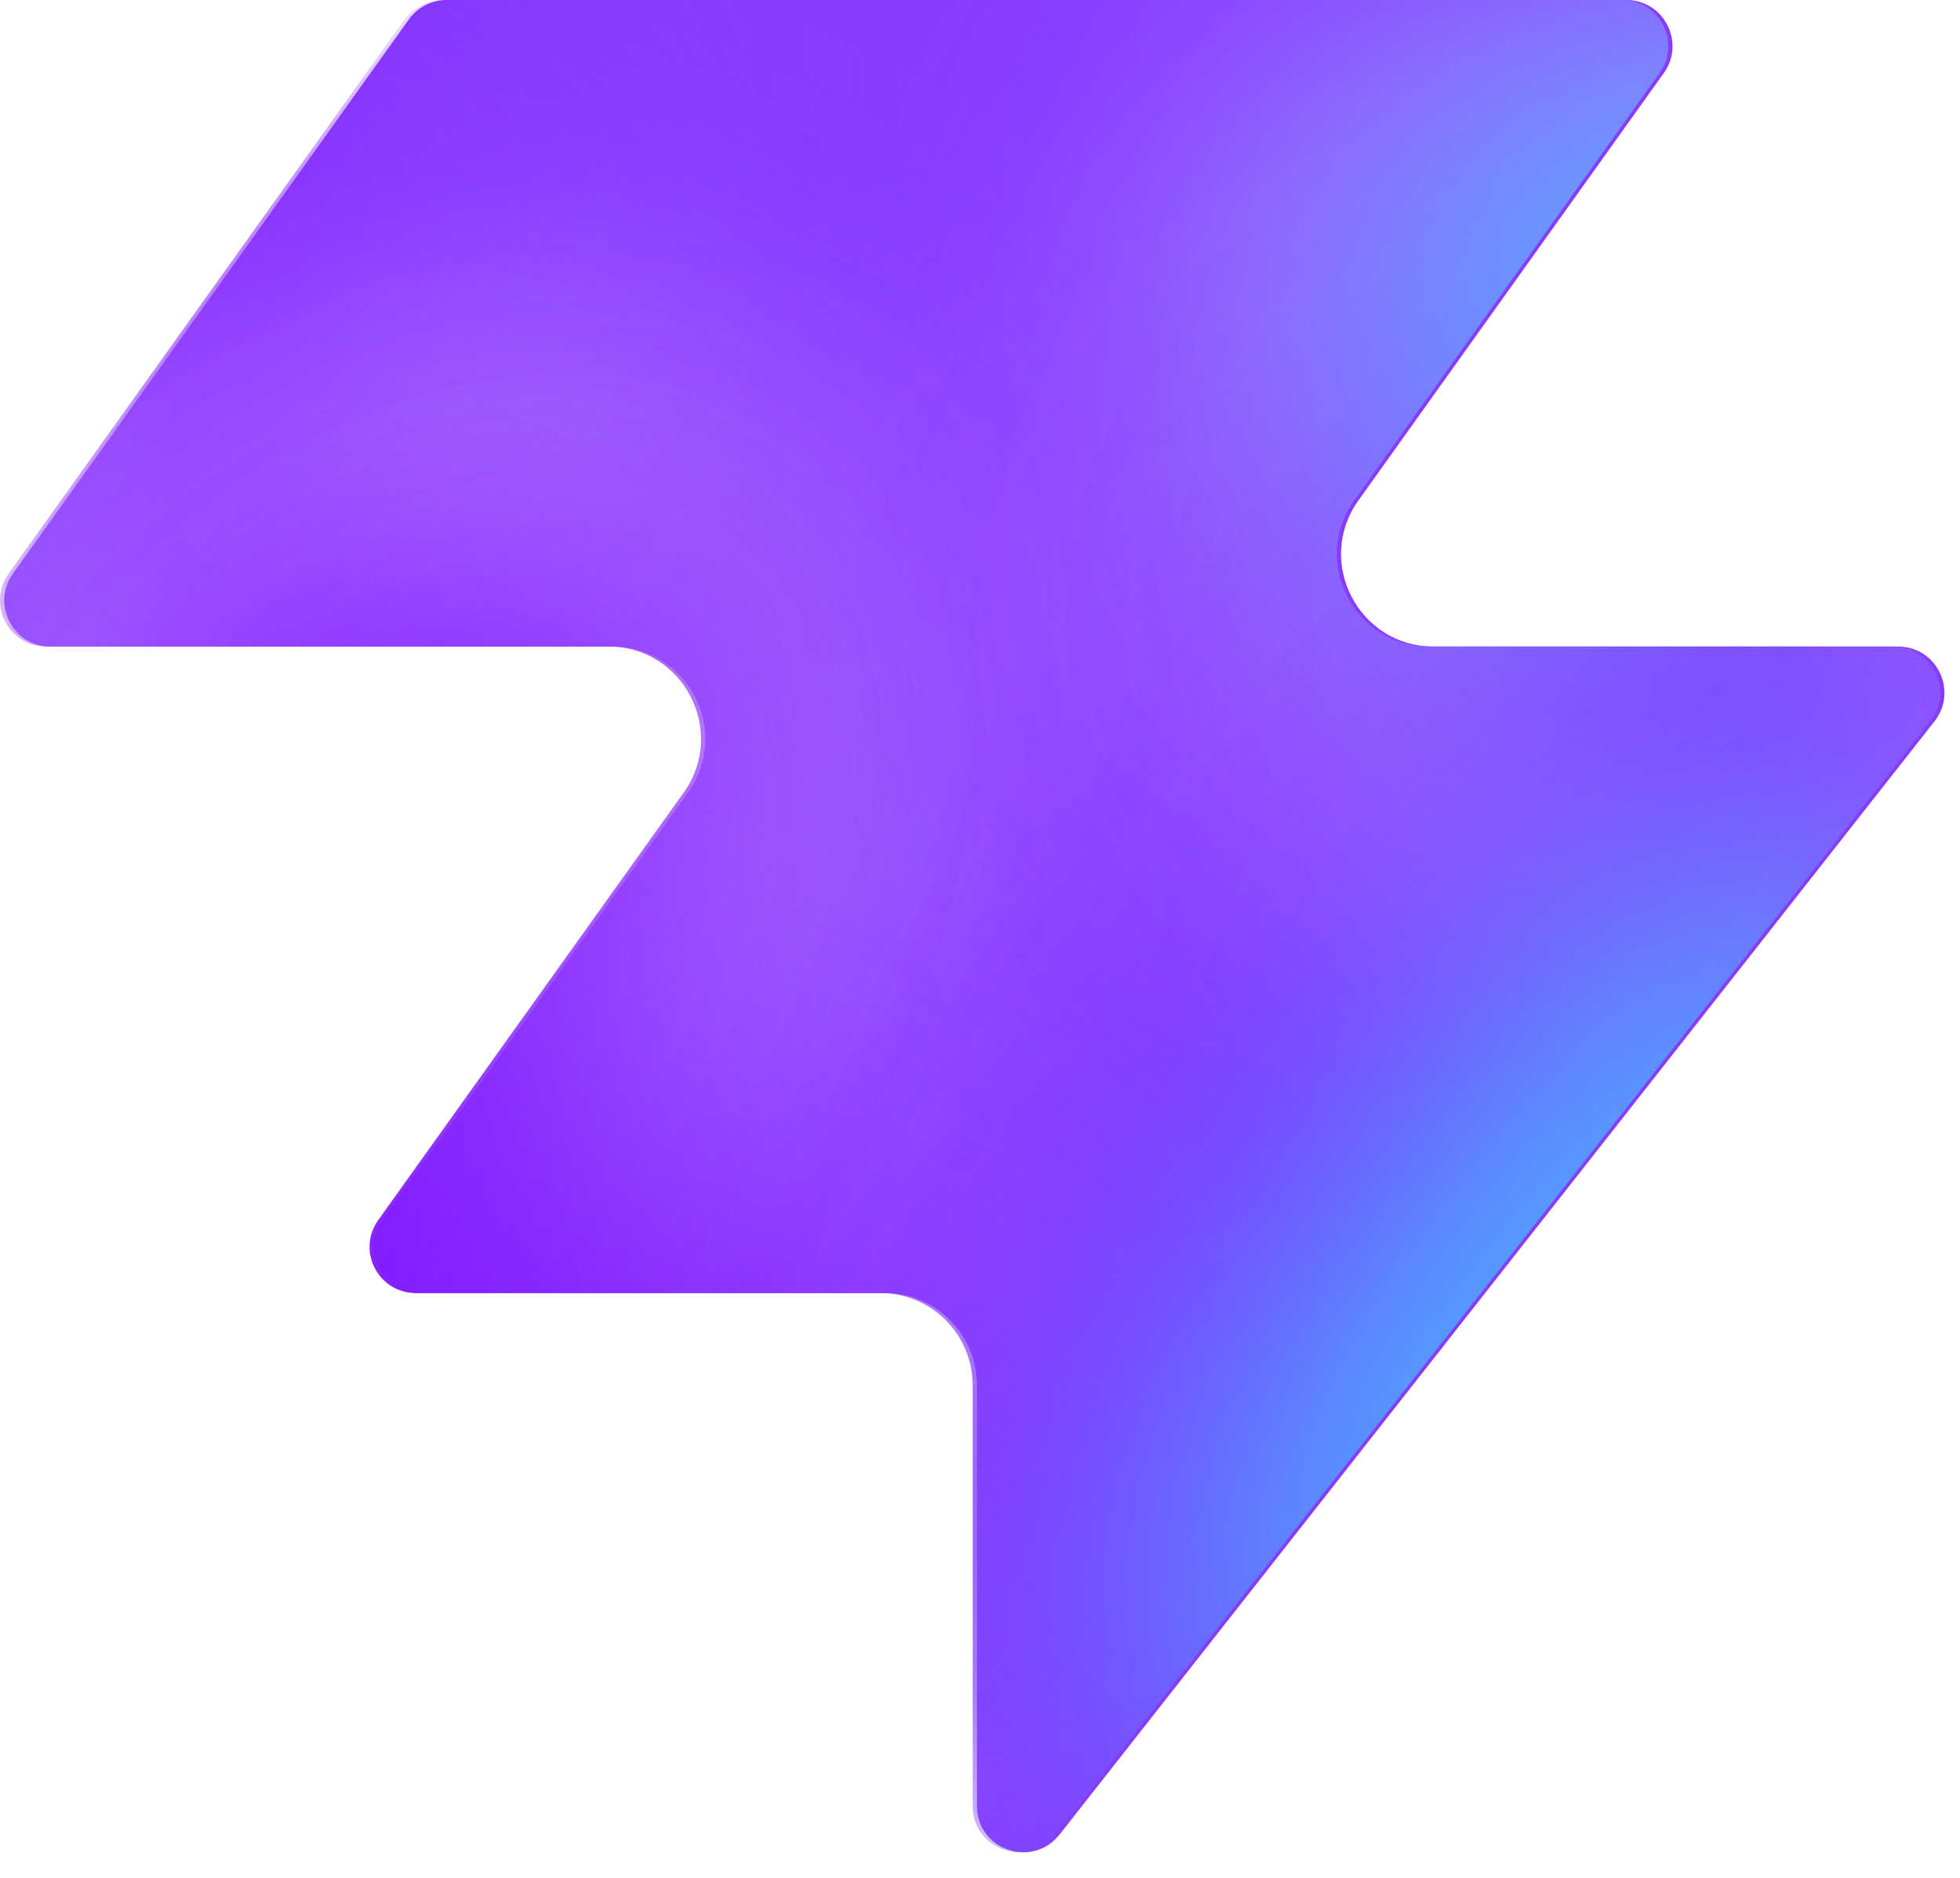
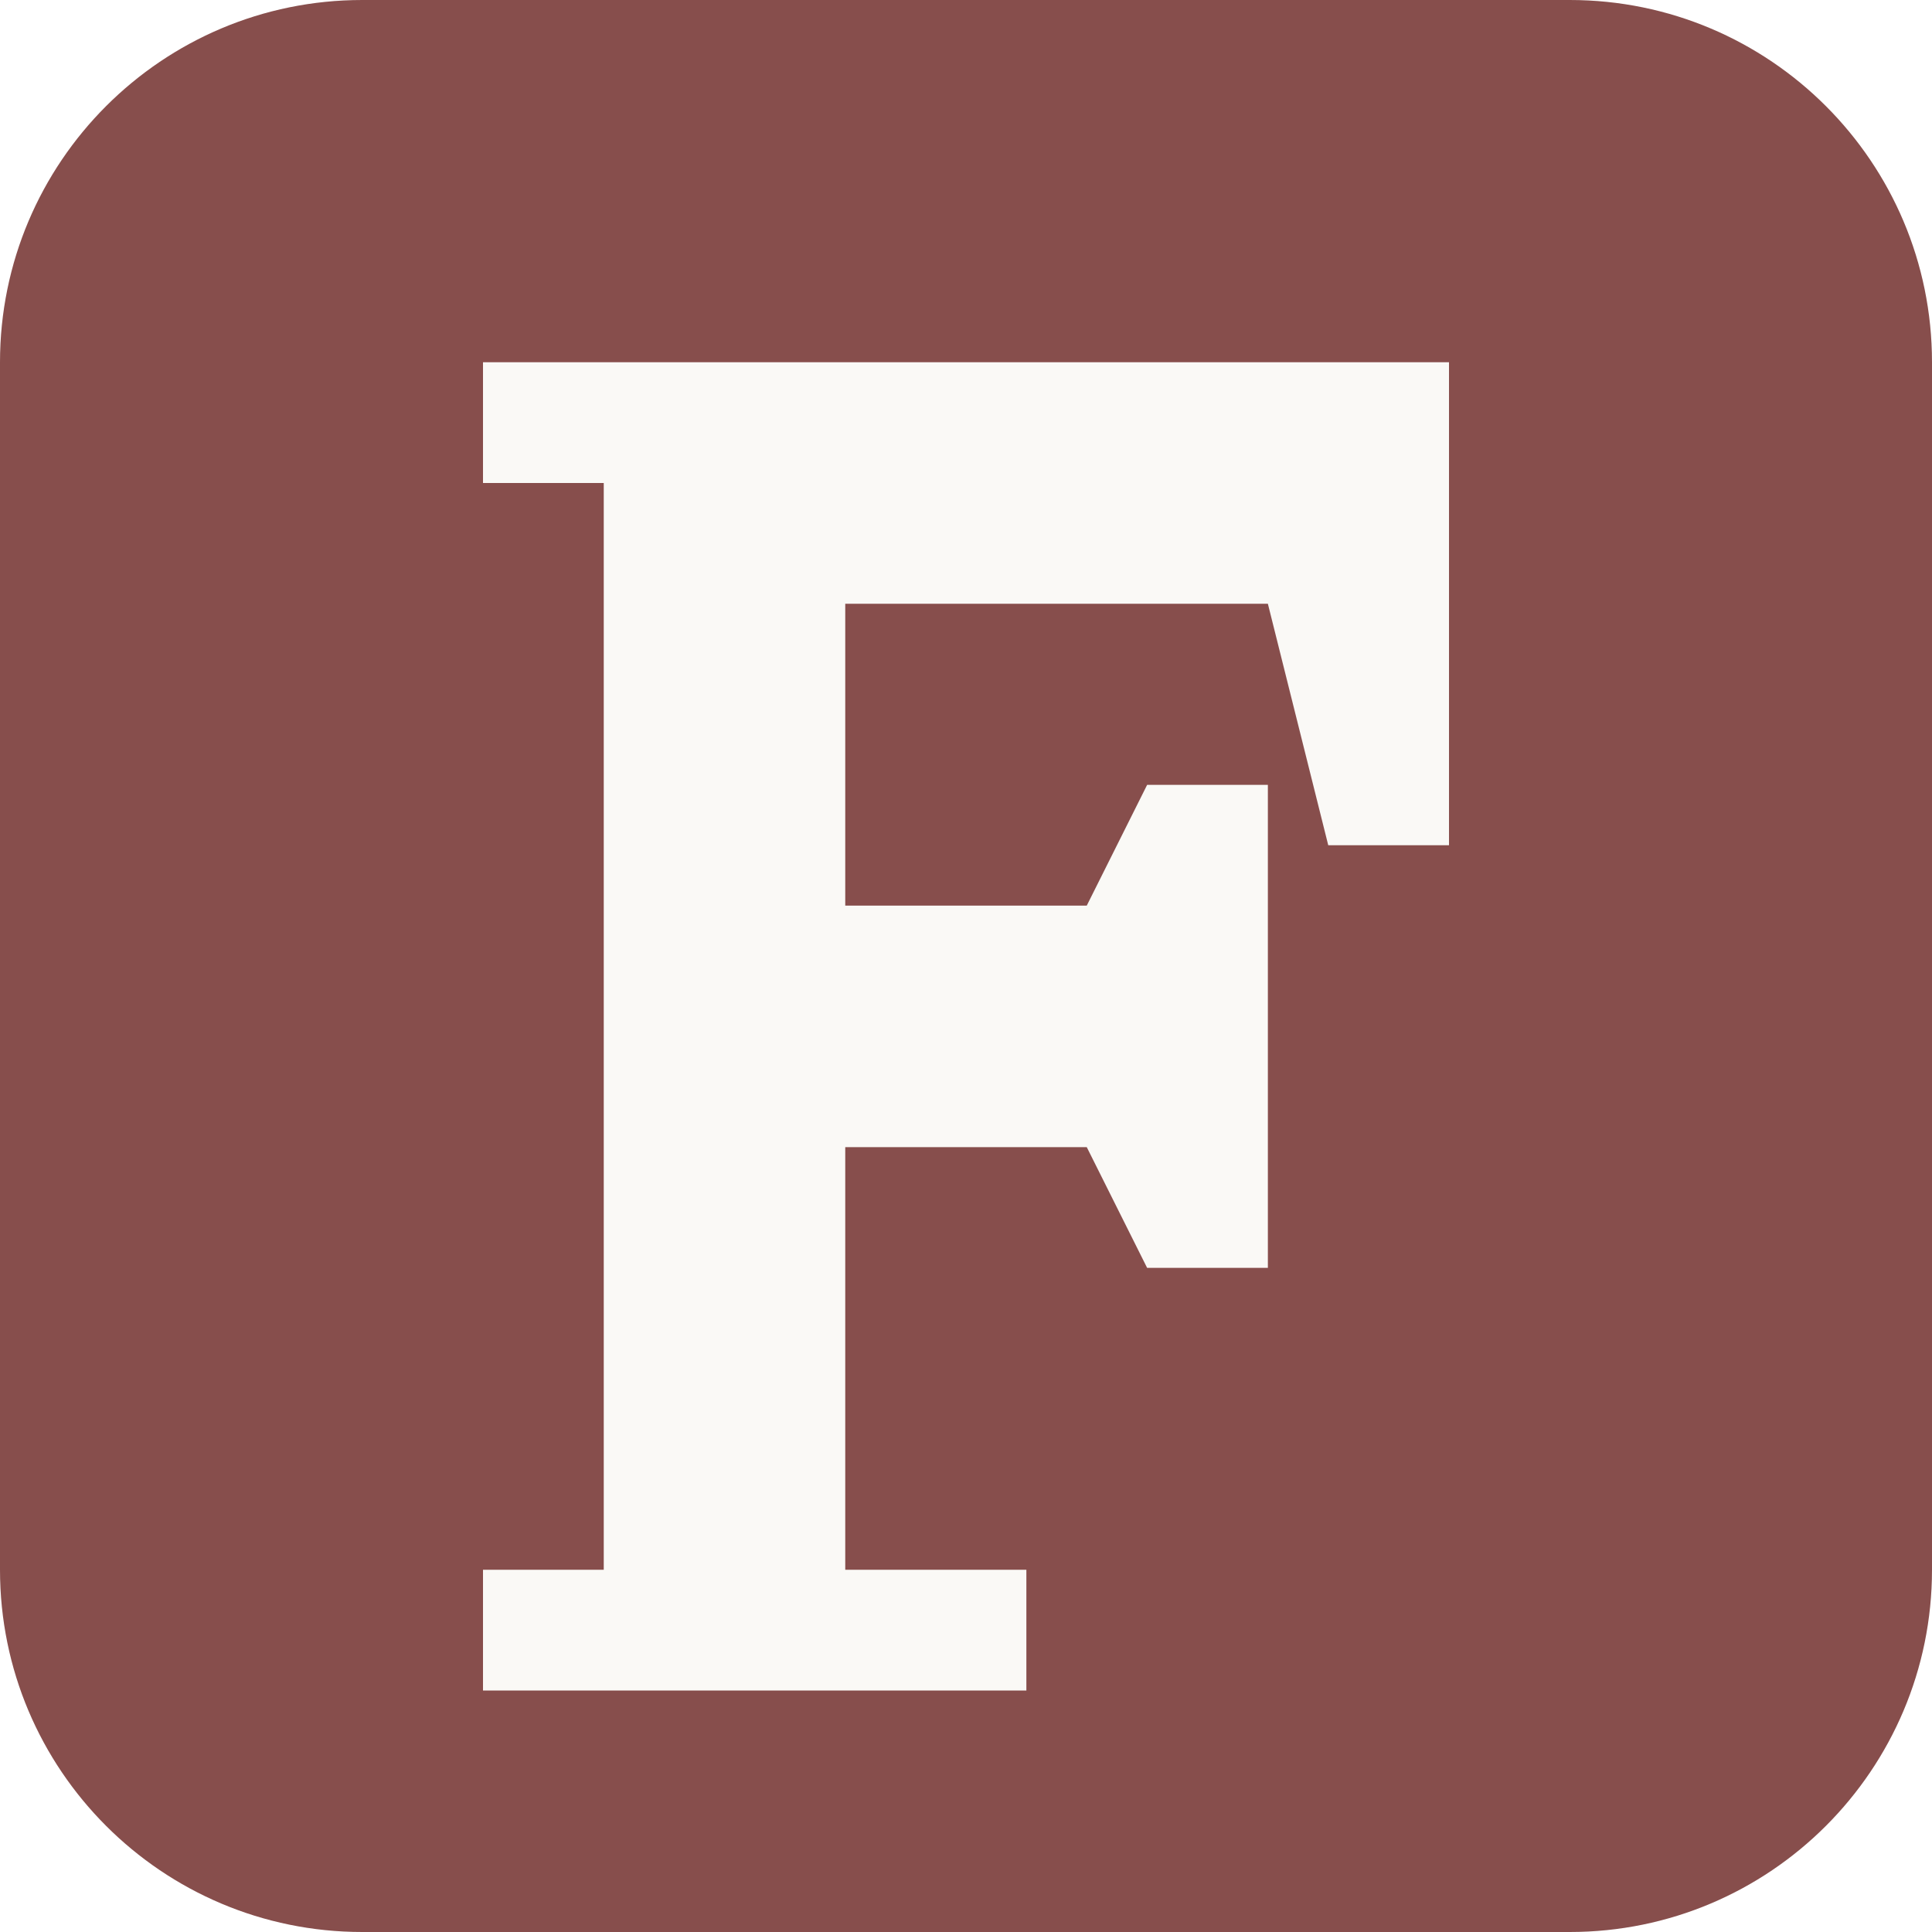
- <svg xmlns="http://www.w3.org/2000/svg" width="48" height="46" fill="none" viewBox="0 0 48 46">
-   <path fill="#863bff" d="M25.946 44.938c-.664.845-2.021.375-2.021-.698V33.937a2.26 2.26 0 0 0-2.262-2.262H10.287c-.92 0-1.456-1.04-.92-1.788l7.48-10.471c1.07-1.497 0-3.578-1.842-3.578H1.237c-.92 0-1.456-1.04-.92-1.788L10.013.474c.214-.297.556-.474.92-.474h28.894c.92 0 1.456 1.04.92 1.788l-7.48 10.471c-1.07 1.498 0 3.579 1.842 3.579h11.377c.943 0 1.473 1.088.89 1.83L25.947 44.94z" style="fill:#863bff;fill:color(display-p3 .525 .23 1);fill-opacity:1" />
-   <mask id="a" width="48" height="46" x="0" y="0" maskUnits="userSpaceOnUse" style="mask-type:alpha">
-     <path fill="#000" d="M25.842 44.938c-.664.844-2.021.375-2.021-.698V33.937a2.26 2.26 0 0 0-2.262-2.262H10.183c-.92 0-1.456-1.04-.92-1.788l7.48-10.471c1.07-1.498 0-3.579-1.842-3.579H1.133c-.92 0-1.456-1.04-.92-1.787L9.91.473c.214-.297.556-.474.92-.474h28.894c.92 0 1.456 1.04.92 1.788l-7.48 10.471c-1.07 1.498 0 3.578 1.842 3.578h11.377c.943 0 1.473 1.088.89 1.832L25.843 44.94z" style="fill:#000;fill-opacity:1" />
-   </mask>
-   <g mask="url(#a)">
-     <g filter="url(#b)">
-       <ellipse cx="5.508" cy="14.704" fill="#ede6ff" rx="5.508" ry="14.704" style="fill:#ede6ff;fill:color(display-p3 .927 .903 1);fill-opacity:1" transform="matrix(.00324 1 1 -.00324 -4.47 31.516)" />
-     </g>
-     <g filter="url(#c)">
-       <ellipse cx="10.399" cy="29.851" fill="#ede6ff" rx="10.399" ry="29.851" style="fill:#ede6ff;fill:color(display-p3 .927 .903 1);fill-opacity:1" transform="matrix(.00324 1 1 -.00324 -39.328 7.883)" />
-     </g>
-     <g filter="url(#d)">
-       <ellipse cx="5.508" cy="30.487" fill="#7e14ff" rx="5.508" ry="30.487" style="fill:#7e14ff;fill:color(display-p3 .492 .077 1);fill-opacity:1" transform="rotate(89.814 -25.913 -14.639)scale(1 -1)" />
-     </g>
-     <g filter="url(#e)">
-       <ellipse cx="5.508" cy="30.599" fill="#7e14ff" rx="5.508" ry="30.599" style="fill:#7e14ff;fill:color(display-p3 .492 .077 1);fill-opacity:1" transform="rotate(89.814 -32.644 -3.334)scale(1 -1)" />
-     </g>
-     <g filter="url(#f)">
-       <ellipse cx="5.508" cy="30.599" fill="#7e14ff" rx="5.508" ry="30.599" style="fill:#7e14ff;fill:color(display-p3 .492 .077 1);fill-opacity:1" transform="matrix(.00324 1 1 -.00324 -34.34 30.47)" />
-     </g>
-     <g filter="url(#g)">
-       <ellipse cx="14.072" cy="22.078" fill="#ede6ff" rx="14.072" ry="22.078" style="fill:#ede6ff;fill:color(display-p3 .927 .903 1);fill-opacity:1" transform="rotate(93.35 24.506 48.493)scale(-1 1)" />
-     </g>
-     <g filter="url(#h)">
-       <ellipse cx="3.47" cy="21.501" fill="#7e14ff" rx="3.47" ry="21.501" style="fill:#7e14ff;fill:color(display-p3 .492 .077 1);fill-opacity:1" transform="rotate(89.009 28.708 47.59)scale(-1 1)" />
-     </g>
-     <g filter="url(#i)">
-       <ellipse cx="3.47" cy="21.501" fill="#7e14ff" rx="3.47" ry="21.501" style="fill:#7e14ff;fill:color(display-p3 .492 .077 1);fill-opacity:1" transform="rotate(89.009 28.708 47.59)scale(-1 1)" />
-     </g>
-     <g filter="url(#j)">
-       <ellipse cx=".387" cy="8.972" fill="#7e14ff" rx="4.407" ry="29.108" style="fill:#7e14ff;fill:color(display-p3 .492 .077 1);fill-opacity:1" transform="rotate(39.51 .387 8.972)" />
-     </g>
-     <g filter="url(#k)">
-       <ellipse cx="47.523" cy="-6.092" fill="#7e14ff" rx="4.407" ry="29.108" style="fill:#7e14ff;fill:color(display-p3 .492 .077 1);fill-opacity:1" transform="rotate(37.892 47.523 -6.092)" />
-     </g>
-     <g filter="url(#l)">
-       <ellipse cx="41.412" cy="6.333" fill="#47bfff" rx="5.971" ry="9.665" style="fill:#47bfff;fill:color(display-p3 .28 .748 1);fill-opacity:1" transform="rotate(37.892 41.412 6.333)" />
-     </g>
-     <g filter="url(#m)">
-       <ellipse cx="-1.879" cy="38.332" fill="#7e14ff" rx="4.407" ry="29.108" style="fill:#7e14ff;fill:color(display-p3 .492 .077 1);fill-opacity:1" transform="rotate(37.892 -1.88 38.332)" />
-     </g>
-     <g filter="url(#n)">
-       <ellipse cx="-1.879" cy="38.332" fill="#7e14ff" rx="4.407" ry="29.108" style="fill:#7e14ff;fill:color(display-p3 .492 .077 1);fill-opacity:1" transform="rotate(37.892 -1.88 38.332)" />
-     </g>
-     <g filter="url(#o)">
-       <ellipse cx="35.651" cy="29.907" fill="#7e14ff" rx="4.407" ry="29.108" style="fill:#7e14ff;fill:color(display-p3 .492 .077 1);fill-opacity:1" transform="rotate(37.892 35.651 29.907)" />
-     </g>
-     <g filter="url(#p)">
-       <ellipse cx="38.418" cy="32.4" fill="#47bfff" rx="5.971" ry="15.297" style="fill:#47bfff;fill:color(display-p3 .28 .748 1);fill-opacity:1" transform="rotate(37.892 38.418 32.4)" />
-     </g>
-   </g>
-   <defs>
-     <filter id="b" width="60.045" height="41.654" x="-19.77" y="16.149" color-interpolation-filters="sRGB" filterUnits="userSpaceOnUse">
-       <feFlood flood-opacity="0" result="BackgroundImageFix" />
-       <feBlend in="SourceGraphic" in2="BackgroundImageFix" result="shape" />
-       <feGaussianBlur result="effect1_foregroundBlur_2002_17158" stdDeviation="7.659" />
-     </filter>
-     <filter id="c" width="90.34" height="51.437" x="-54.613" y="-7.533" color-interpolation-filters="sRGB" filterUnits="userSpaceOnUse">
-       <feFlood flood-opacity="0" result="BackgroundImageFix" />
-       <feBlend in="SourceGraphic" in2="BackgroundImageFix" result="shape" />
-       <feGaussianBlur result="effect1_foregroundBlur_2002_17158" stdDeviation="7.659" />
-     </filter>
-     <filter id="d" width="79.355" height="29.4" x="-49.64" y="2.03" color-interpolation-filters="sRGB" filterUnits="userSpaceOnUse">
-       <feFlood flood-opacity="0" result="BackgroundImageFix" />
-       <feBlend in="SourceGraphic" in2="BackgroundImageFix" result="shape" />
-       <feGaussianBlur result="effect1_foregroundBlur_2002_17158" stdDeviation="4.596" />
-     </filter>
-     <filter id="e" width="79.579" height="29.4" x="-45.045" y="20.029" color-interpolation-filters="sRGB" filterUnits="userSpaceOnUse">
-       <feFlood flood-opacity="0" result="BackgroundImageFix" />
-       <feBlend in="SourceGraphic" in2="BackgroundImageFix" result="shape" />
-       <feGaussianBlur result="effect1_foregroundBlur_2002_17158" stdDeviation="4.596" />
-     </filter>
-     <filter id="f" width="79.579" height="29.4" x="-43.513" y="21.178" color-interpolation-filters="sRGB" filterUnits="userSpaceOnUse">
-       <feFlood flood-opacity="0" result="BackgroundImageFix" />
-       <feBlend in="SourceGraphic" in2="BackgroundImageFix" result="shape" />
-       <feGaussianBlur result="effect1_foregroundBlur_2002_17158" stdDeviation="4.596" />
-     </filter>
-     <filter id="g" width="74.749" height="58.852" x="15.756" y="-17.901" color-interpolation-filters="sRGB" filterUnits="userSpaceOnUse">
-       <feFlood flood-opacity="0" result="BackgroundImageFix" />
-       <feBlend in="SourceGraphic" in2="BackgroundImageFix" result="shape" />
-       <feGaussianBlur result="effect1_foregroundBlur_2002_17158" stdDeviation="7.659" />
-     </filter>
-     <filter id="h" width="61.377" height="25.362" x="23.548" y="2.284" color-interpolation-filters="sRGB" filterUnits="userSpaceOnUse">
-       <feFlood flood-opacity="0" result="BackgroundImageFix" />
-       <feBlend in="SourceGraphic" in2="BackgroundImageFix" result="shape" />
-       <feGaussianBlur result="effect1_foregroundBlur_2002_17158" stdDeviation="4.596" />
-     </filter>
-     <filter id="i" width="61.377" height="25.362" x="23.548" y="2.284" color-interpolation-filters="sRGB" filterUnits="userSpaceOnUse">
-       <feFlood flood-opacity="0" result="BackgroundImageFix" />
-       <feBlend in="SourceGraphic" in2="BackgroundImageFix" result="shape" />
-       <feGaussianBlur result="effect1_foregroundBlur_2002_17158" stdDeviation="4.596" />
-     </filter>
-     <filter id="j" width="56.045" height="63.649" x="-27.636" y="-22.853" color-interpolation-filters="sRGB" filterUnits="userSpaceOnUse">
-       <feFlood flood-opacity="0" result="BackgroundImageFix" />
-       <feBlend in="SourceGraphic" in2="BackgroundImageFix" result="shape" />
-       <feGaussianBlur result="effect1_foregroundBlur_2002_17158" stdDeviation="4.596" />
-     </filter>
-     <filter id="k" width="54.814" height="64.646" x="20.116" y="-38.415" color-interpolation-filters="sRGB" filterUnits="userSpaceOnUse">
-       <feFlood flood-opacity="0" result="BackgroundImageFix" />
-       <feBlend in="SourceGraphic" in2="BackgroundImageFix" result="shape" />
-       <feGaussianBlur result="effect1_foregroundBlur_2002_17158" stdDeviation="4.596" />
-     </filter>
-     <filter id="l" width="33.541" height="35.313" x="24.641" y="-11.323" color-interpolation-filters="sRGB" filterUnits="userSpaceOnUse">
-       <feFlood flood-opacity="0" result="BackgroundImageFix" />
-       <feBlend in="SourceGraphic" in2="BackgroundImageFix" result="shape" />
-       <feGaussianBlur result="effect1_foregroundBlur_2002_17158" stdDeviation="4.596" />
-     </filter>
-     <filter id="m" width="54.814" height="64.646" x="-29.286" y="6.009" color-interpolation-filters="sRGB" filterUnits="userSpaceOnUse">
-       <feFlood flood-opacity="0" result="BackgroundImageFix" />
-       <feBlend in="SourceGraphic" in2="BackgroundImageFix" result="shape" />
-       <feGaussianBlur result="effect1_foregroundBlur_2002_17158" stdDeviation="4.596" />
-     </filter>
-     <filter id="n" width="54.814" height="64.646" x="-29.286" y="6.009" color-interpolation-filters="sRGB" filterUnits="userSpaceOnUse">
-       <feFlood flood-opacity="0" result="BackgroundImageFix" />
-       <feBlend in="SourceGraphic" in2="BackgroundImageFix" result="shape" />
-       <feGaussianBlur result="effect1_foregroundBlur_2002_17158" stdDeviation="4.596" />
-     </filter>
-     <filter id="o" width="54.814" height="64.646" x="8.244" y="-2.416" color-interpolation-filters="sRGB" filterUnits="userSpaceOnUse">
-       <feFlood flood-opacity="0" result="BackgroundImageFix" />
-       <feBlend in="SourceGraphic" in2="BackgroundImageFix" result="shape" />
-       <feGaussianBlur result="effect1_foregroundBlur_2002_17158" stdDeviation="4.596" />
-     </filter>
-     <filter id="p" width="39.409" height="43.623" x="18.713" y="10.588" color-interpolation-filters="sRGB" filterUnits="userSpaceOnUse">
-       <feFlood flood-opacity="0" result="BackgroundImageFix" />
-       <feBlend in="SourceGraphic" in2="BackgroundImageFix" result="shape" />
-       <feGaussianBlur result="effect1_foregroundBlur_2002_17158" stdDeviation="4.596" />
-     </filter>
-   </defs>
+ <svg xmlns="http://www.w3.org/2000/svg" viewBox="0 0 32 32">
+   <rect width="32" height="32" rx="6" fill="#874E4C" />
+   <path fill="#FAF9F6" d="M8 6h16v8h-2l-1-4h-7v5h4l1-2h2v8h-2l-1-2h-4v7h3v2H8v-2h2V8H8z" />
</svg>
